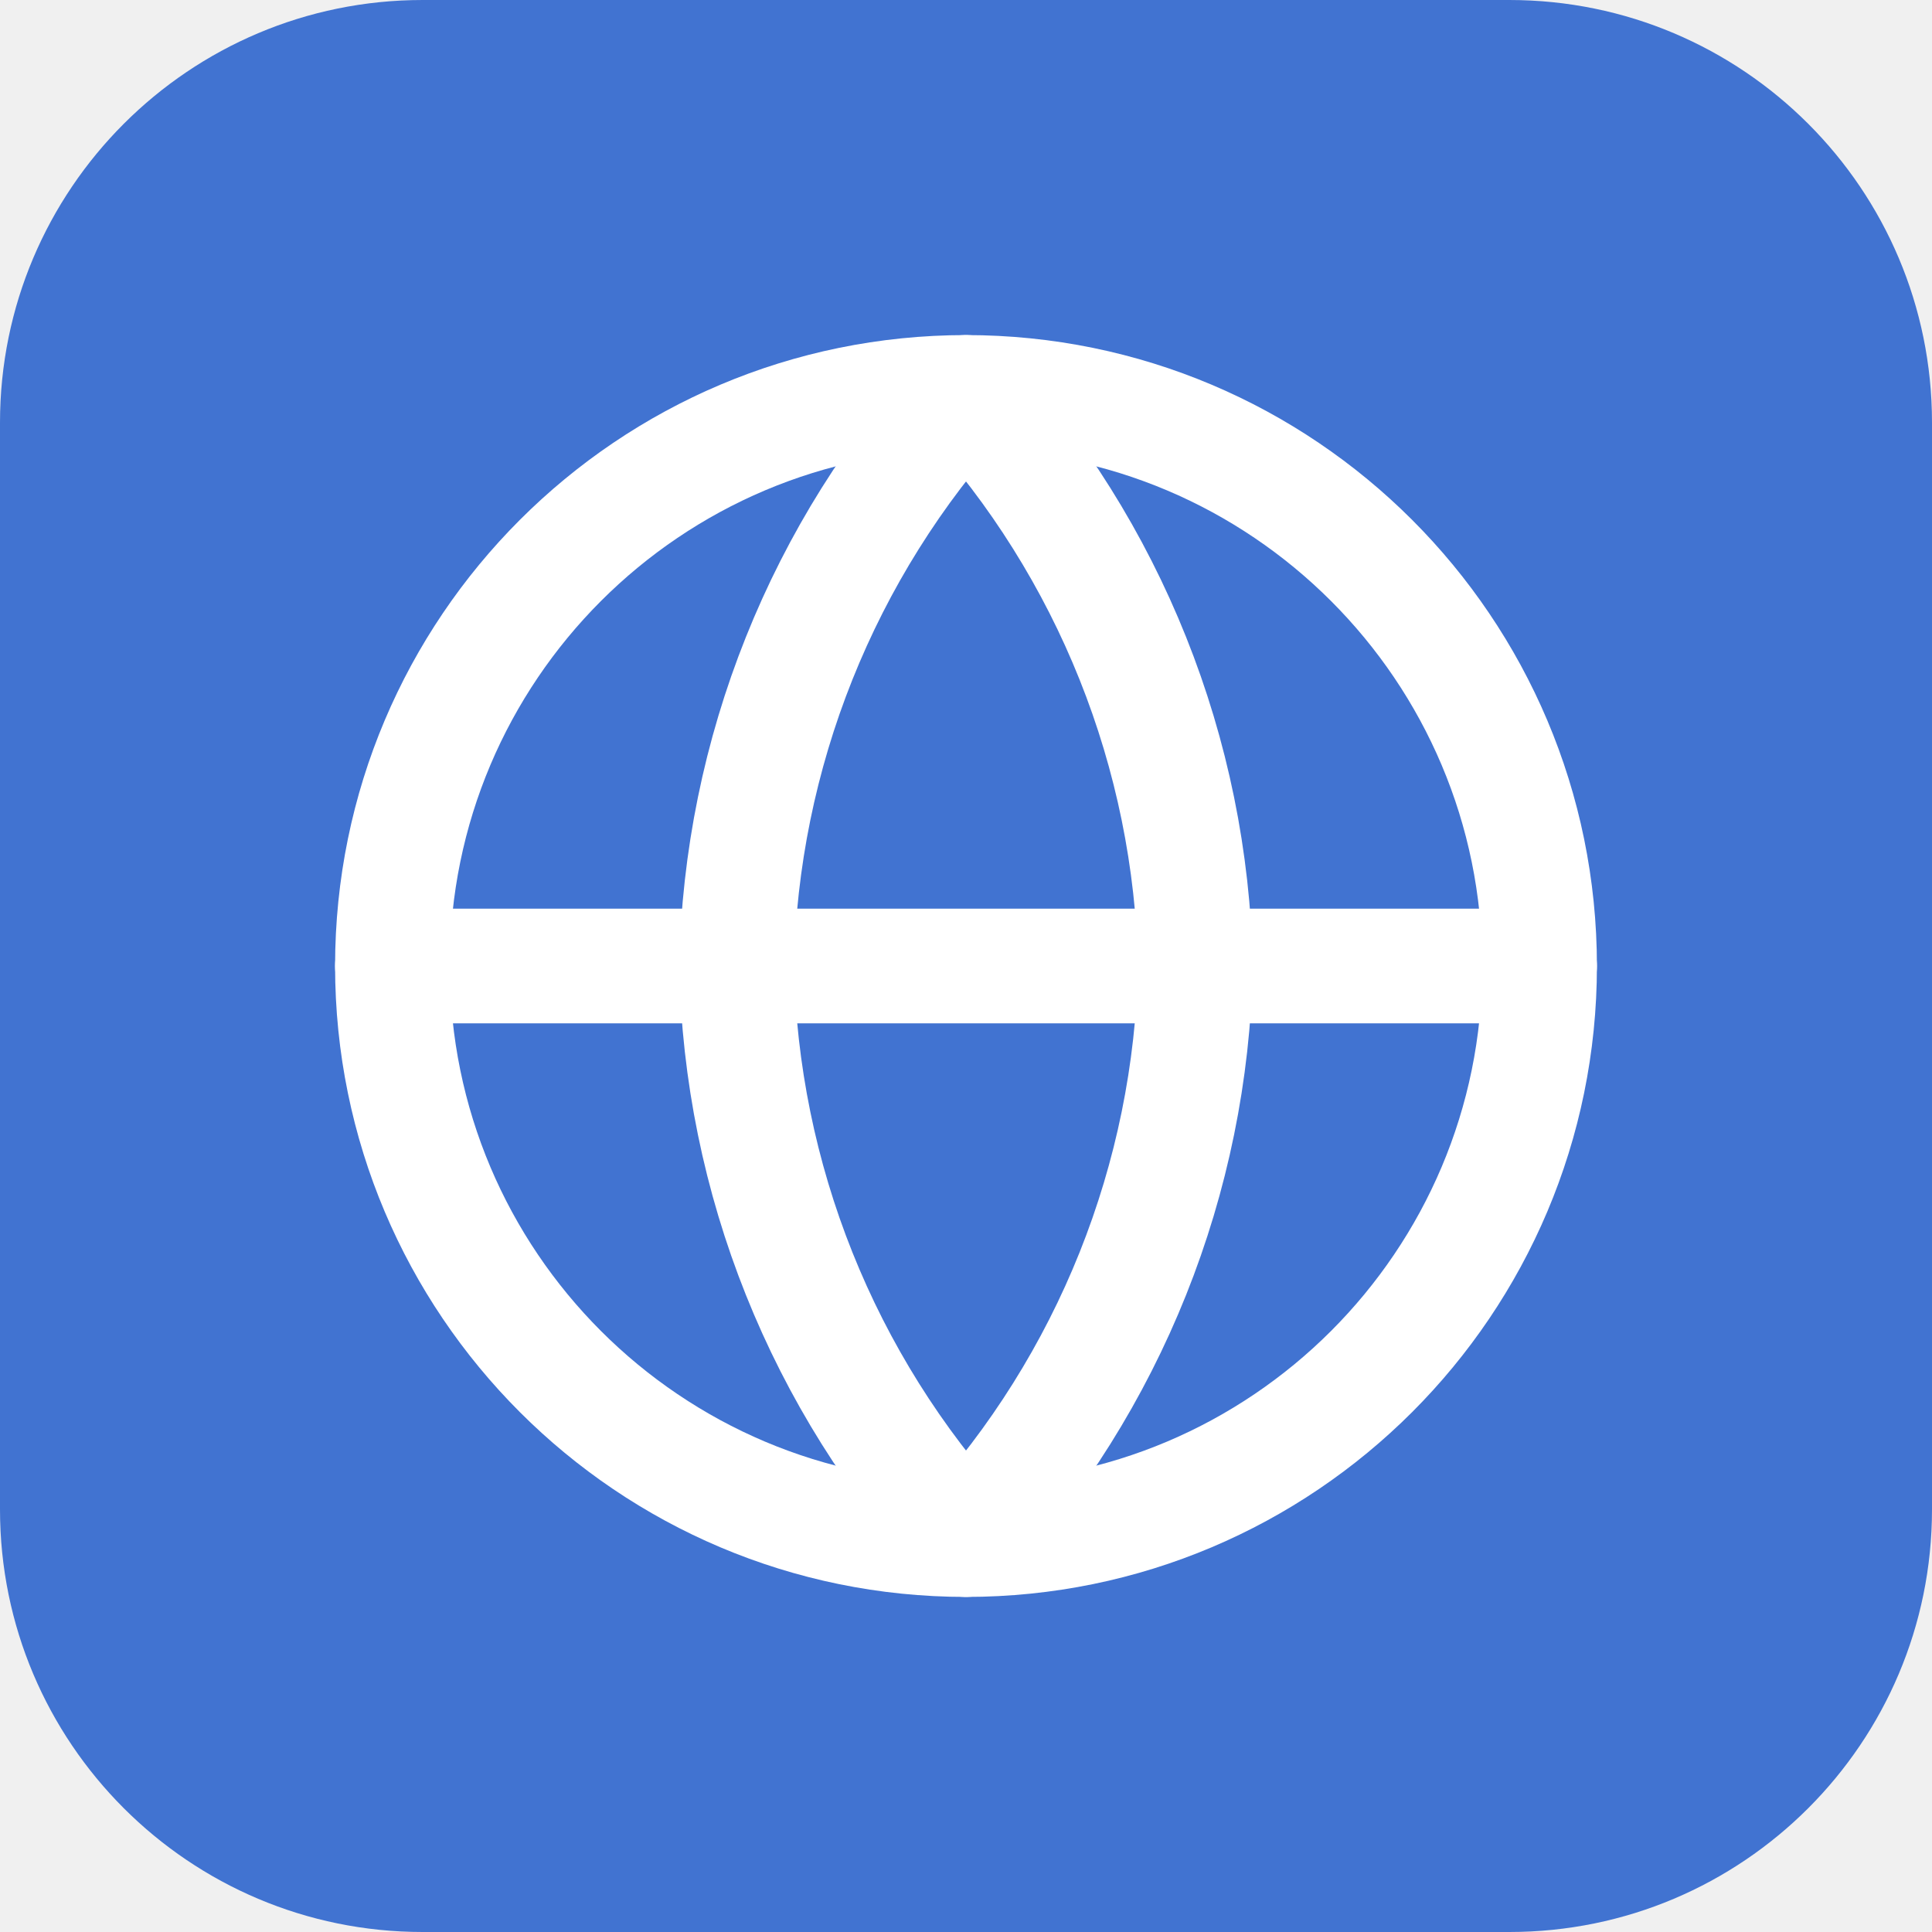
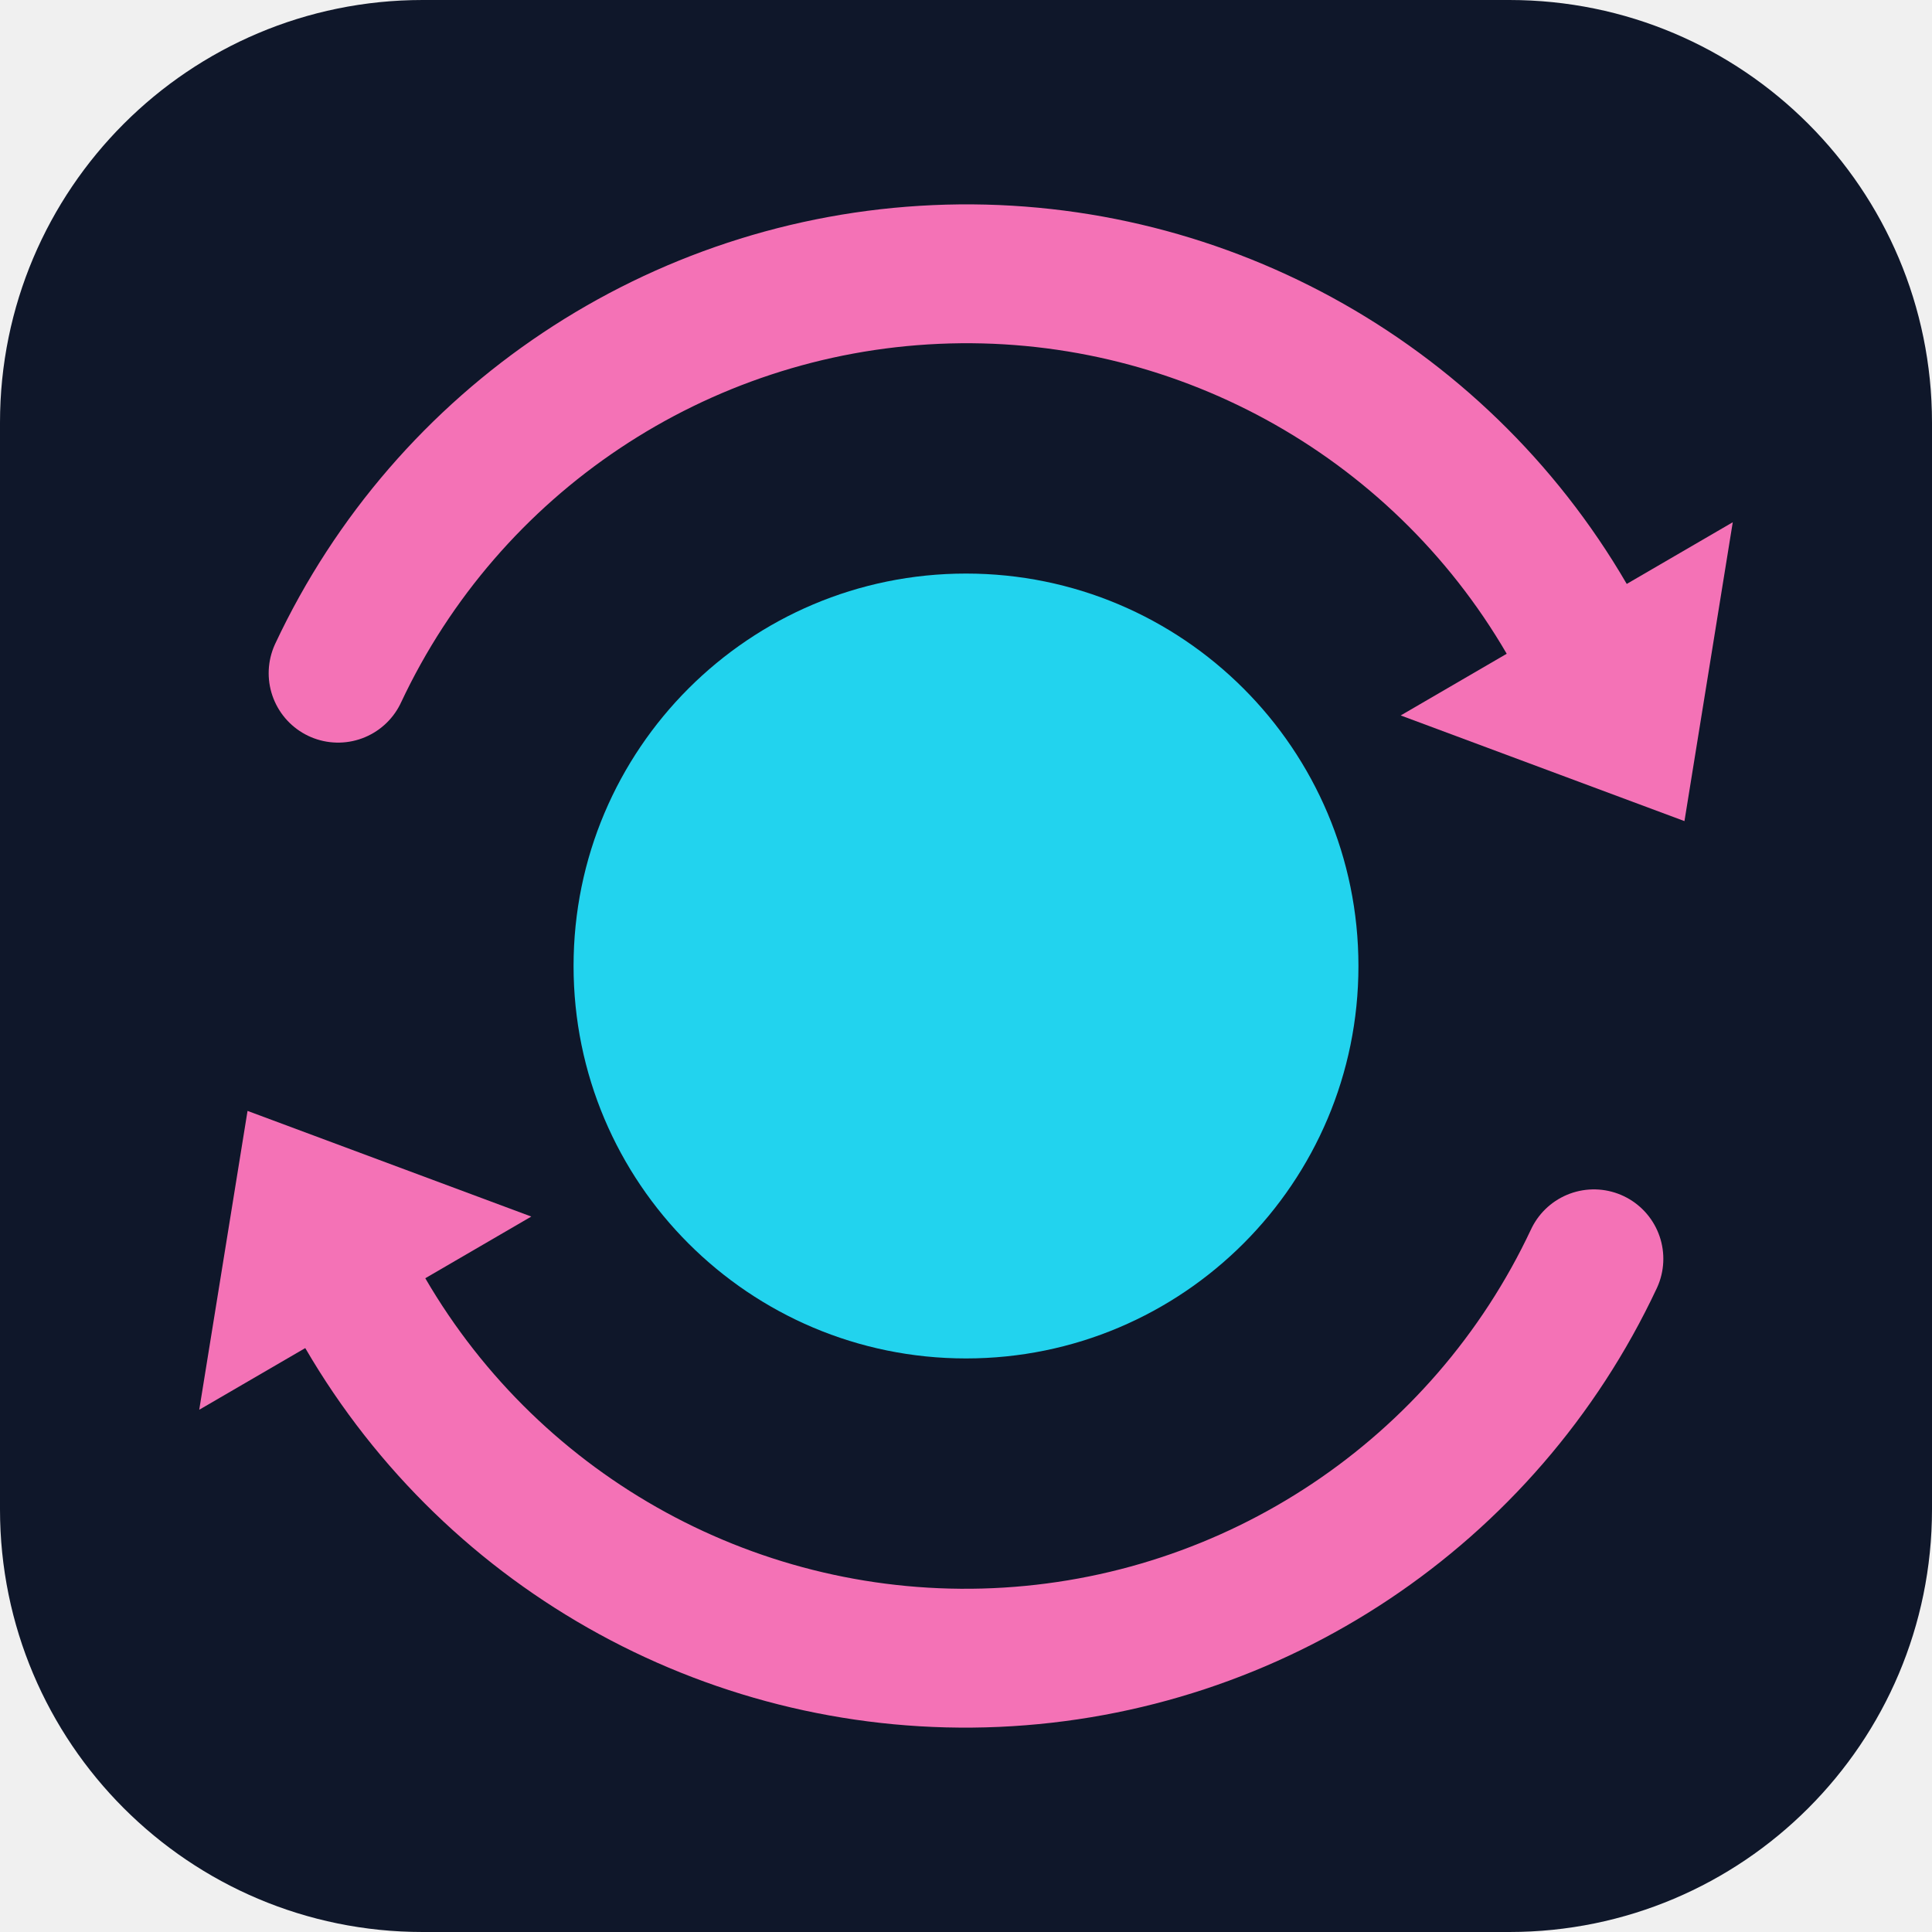
<svg xmlns="http://www.w3.org/2000/svg" viewBox="0 0 64 64" role="img" aria-label="Matddns">
-   <rect width="64" height="64" rx="14" fill="#4173d1" />
-   <g transform="translate(9.2 9.2) scale(1.9)" fill="none" stroke="#fff" stroke-width="2" stroke-linecap="round" stroke-linejoin="round">
-     <circle cx="12" cy="12" r="10" />
-     <line x1="2" y1="12" x2="22" y2="12" />
-     <path d="M12 2a15.3 15.3 0 0 1 4 10 15.3 15.3 0 0 1-4 10 15.3 15.3 0 0 1-4-10 15.3 15.3 0 0 1 4-10z" />
+   <rect width="64" height="64" rx="14" fill="#0f172a" />
+   <circle cx="32" cy="32" r="13" fill="#22d3ee" />
+   <g fill="none" stroke="#f472b6" stroke-width="4.6" stroke-linecap="round">
+     <path d="M11.2 22.3A23 23 0 0 1 51.9 20.5" />
+     <path d="M52.8 41.7A23 23 0 0 1 12.1 43.5" />
  </g>
+   <path d="M55.8 27.2L57.4 17.3L46.4 23.7Z" fill="#f472b6" />
+   <path d="M8.2 36.8L6.6 46.7L17.6 40.3Z" fill="#f472b6" />
</svg>
